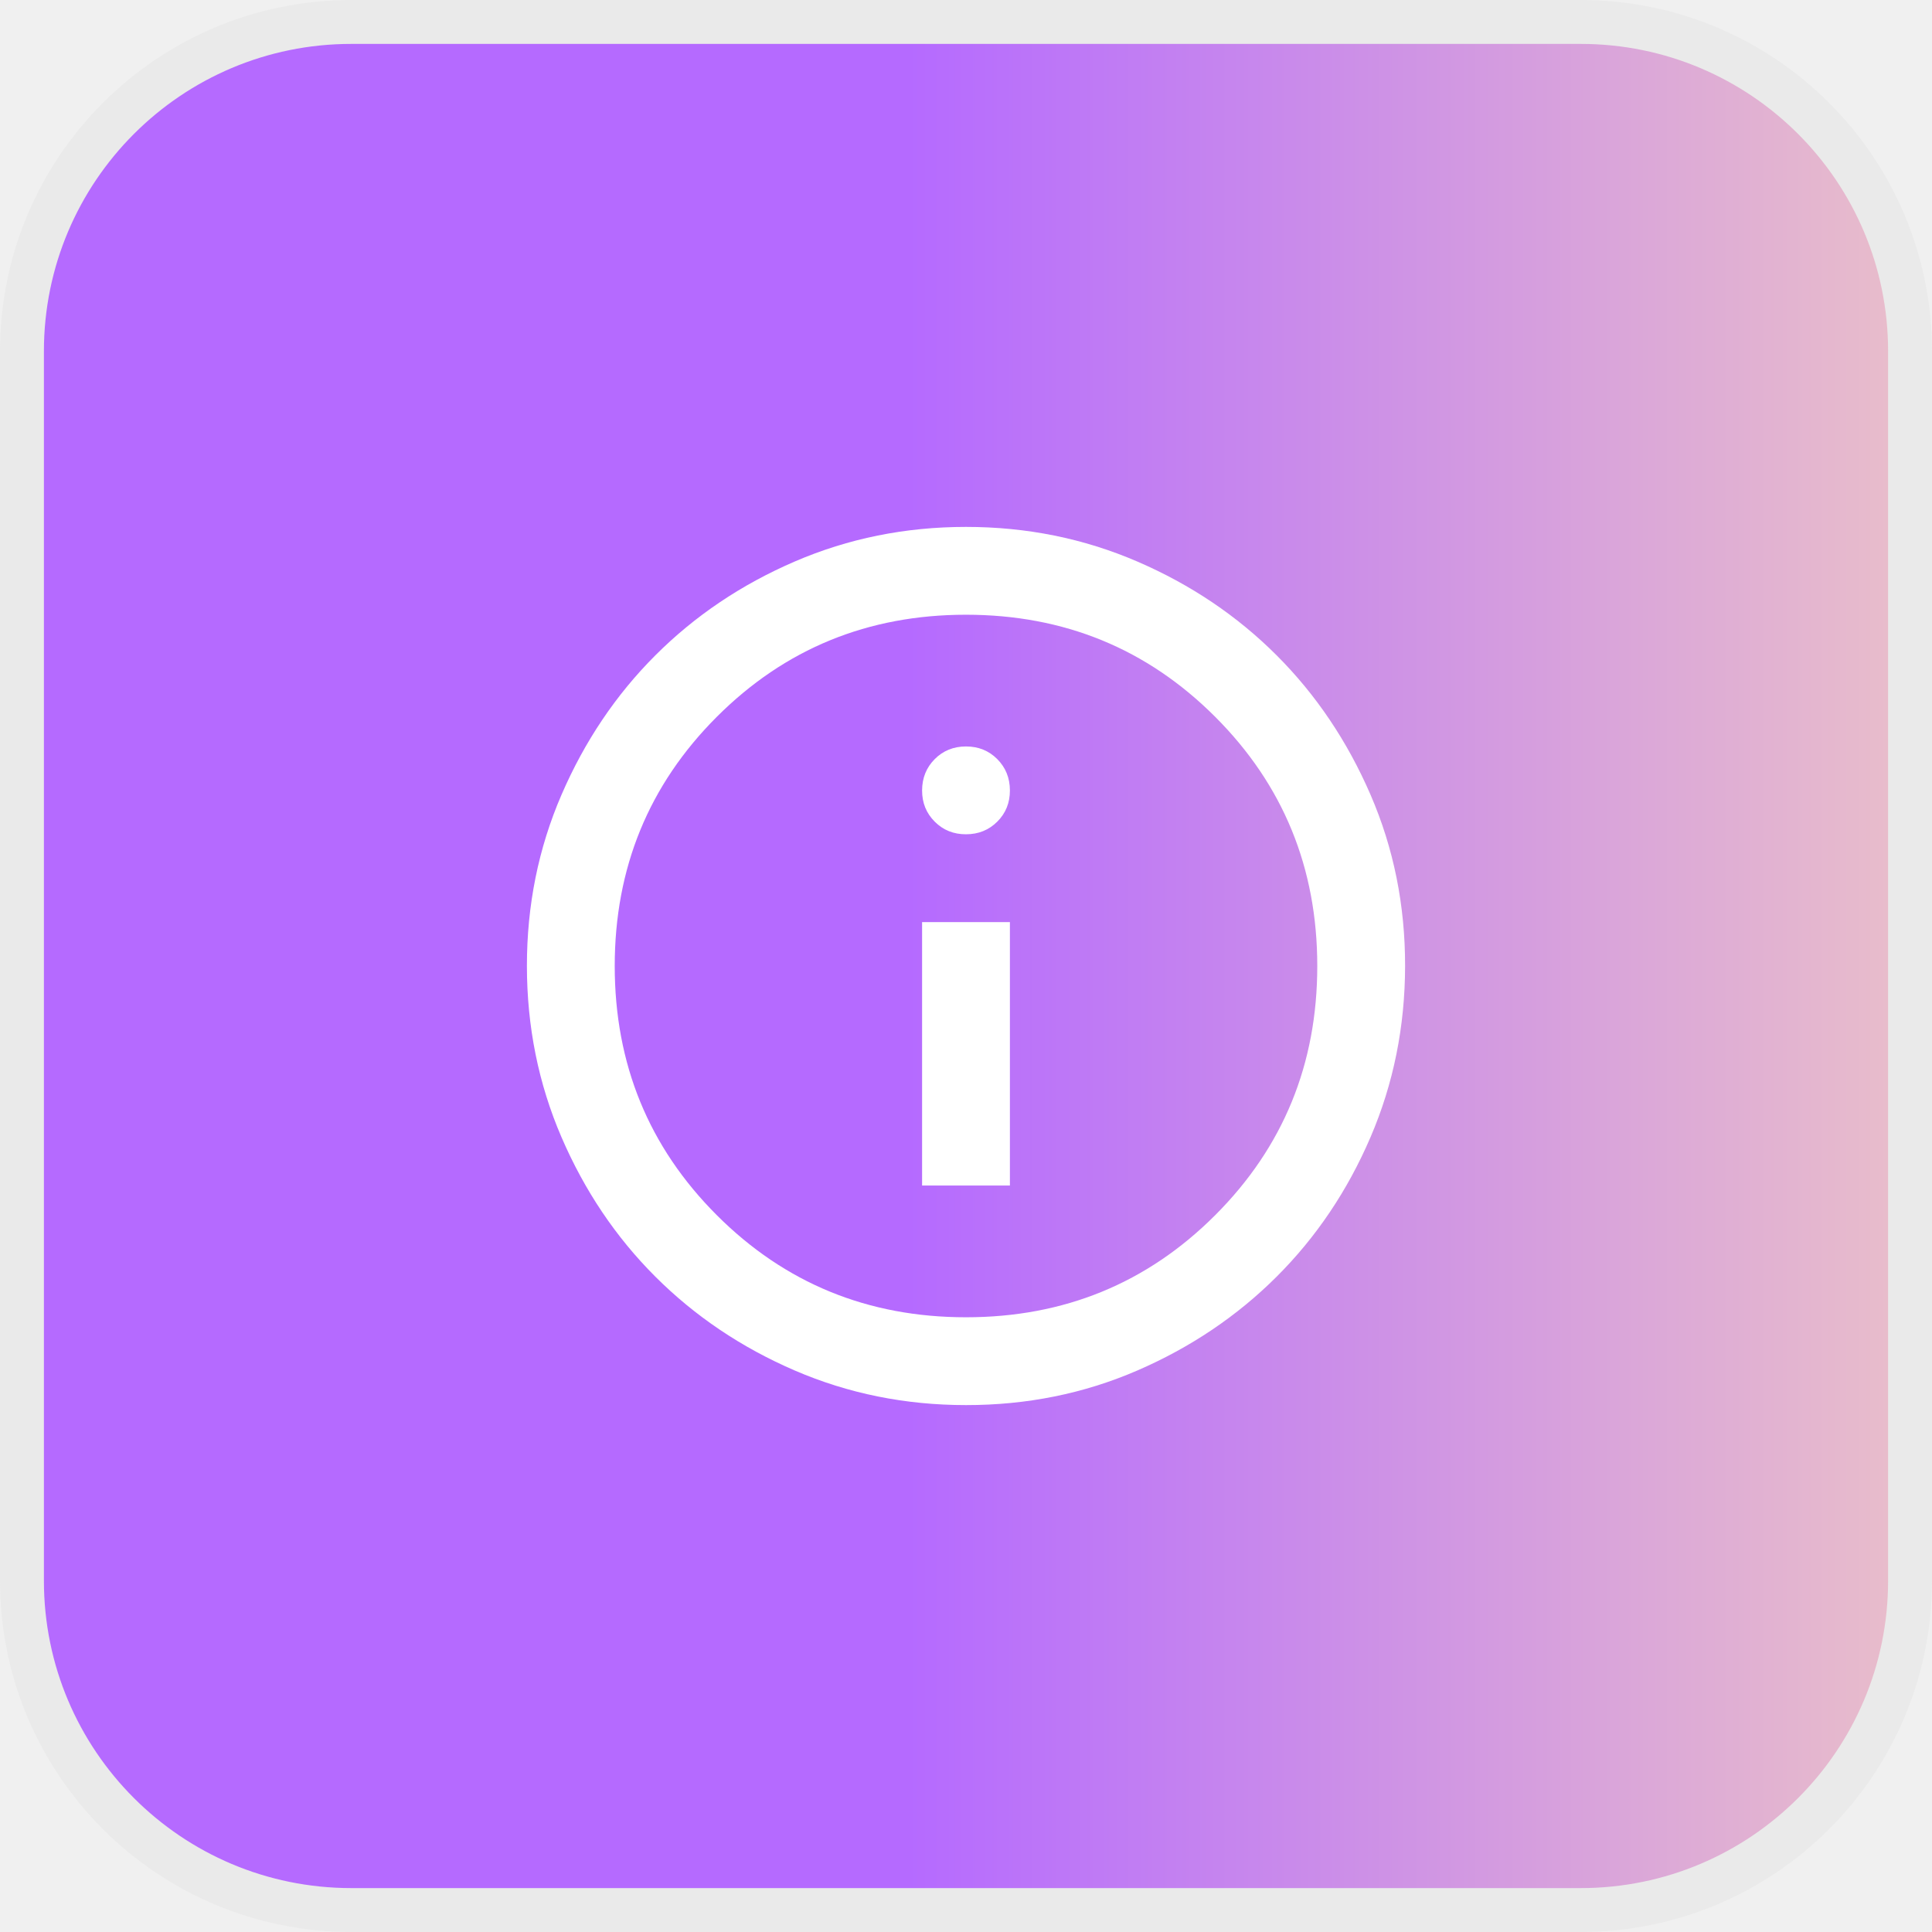
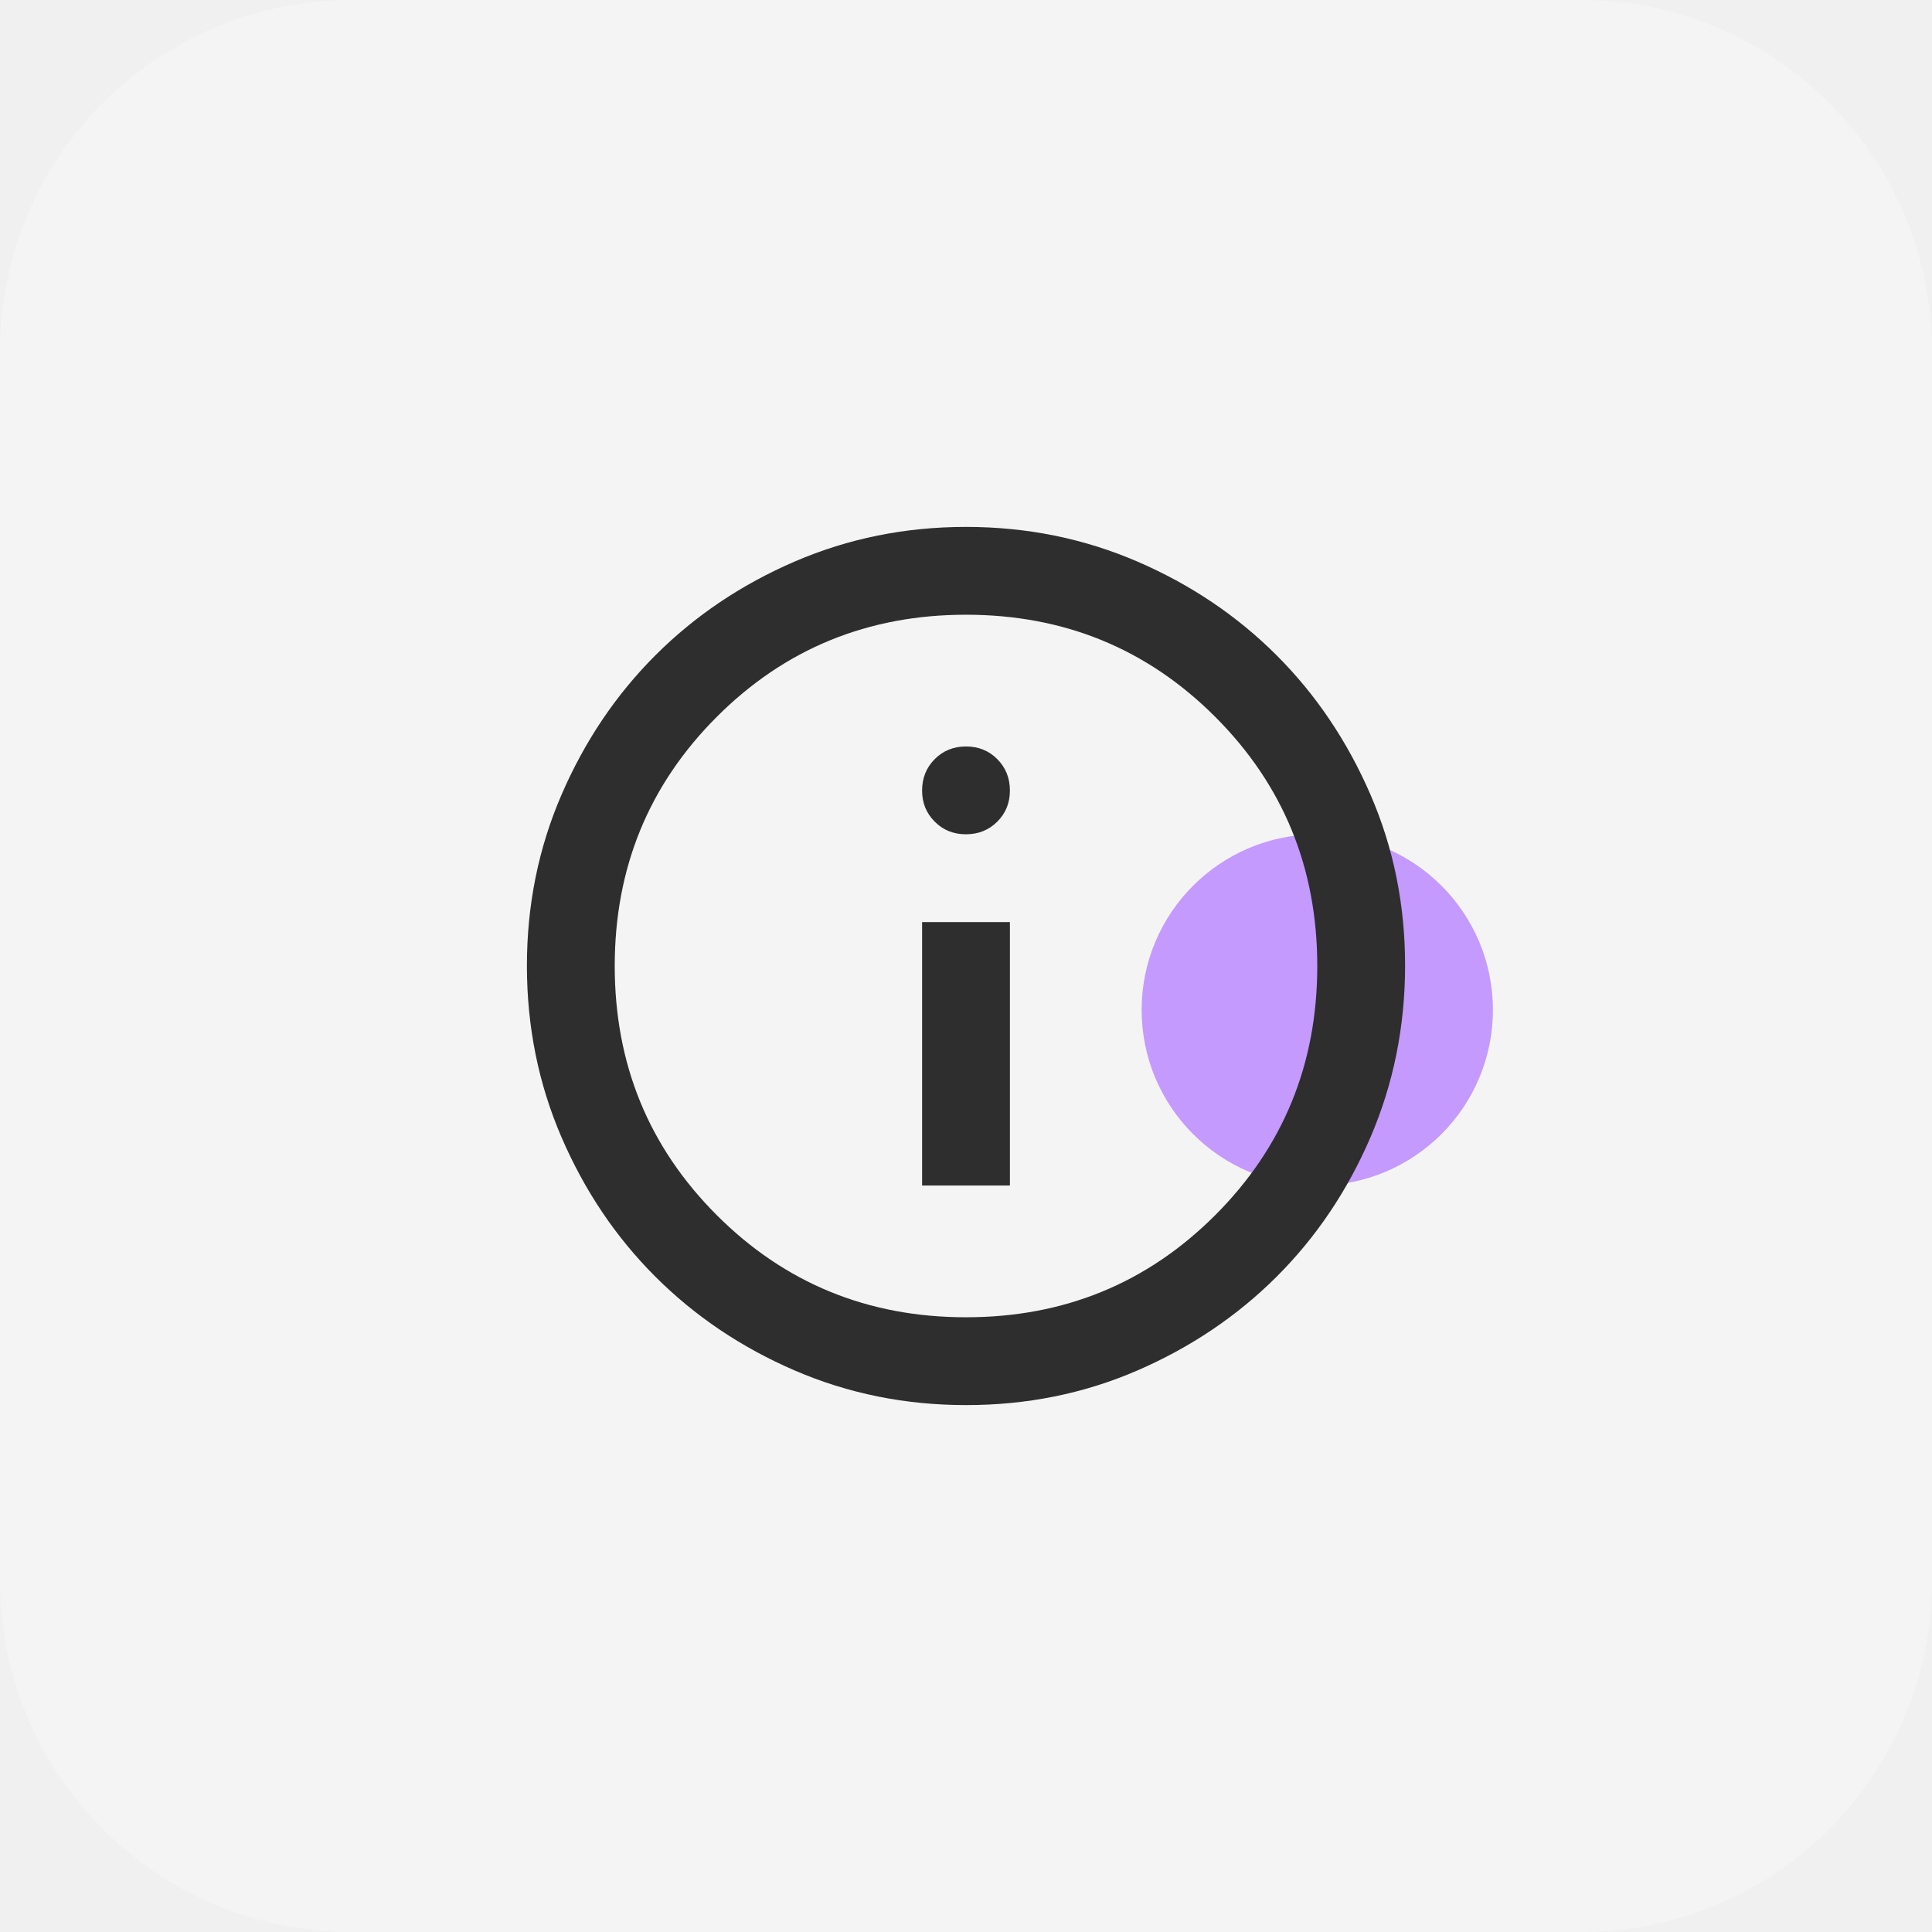
<svg xmlns="http://www.w3.org/2000/svg" width="44" height="44" viewBox="0 0 44 44" fill="none">
-   <rect x="0.5" y="0.5" width="43" height="43" rx="7.5" fill="url(#paint0_linear_853_10747)" stroke="#EAEAEA" />
-   <path d="M21 27H23V21H21V27ZM22 19C22.283 19 22.521 18.904 22.713 18.712C22.905 18.52 23.001 18.283 23 18C22.999 17.717 22.903 17.48 22.712 17.288C22.521 17.096 22.283 17 22 17C21.717 17 21.479 17.096 21.288 17.288C21.097 17.48 21.001 17.717 21 18C20.999 18.283 21.095 18.52 21.288 18.713C21.481 18.906 21.718 19.001 22 19ZM22 32C20.617 32 19.317 31.737 18.1 31.212C16.883 30.687 15.825 29.974 14.925 29.075C14.025 28.176 13.313 27.117 12.788 25.9C12.263 24.683 12.001 23.383 12 22C11.999 20.617 12.262 19.317 12.788 18.1C13.314 16.883 14.026 15.824 14.925 14.925C15.824 14.026 16.882 13.313 18.1 12.788C19.318 12.263 20.618 12 22 12C23.382 12 24.682 12.263 25.9 12.788C27.118 13.313 28.176 14.026 29.075 14.925C29.974 15.824 30.686 16.883 31.213 18.1C31.74 19.317 32.002 20.617 32 22C31.998 23.383 31.735 24.683 31.212 25.9C30.689 27.117 29.976 28.176 29.075 29.075C28.174 29.974 27.115 30.687 25.9 31.213C24.685 31.739 23.385 32.001 22 32ZM22 30C24.233 30 26.125 29.225 27.675 27.675C29.225 26.125 30 24.233 30 22C30 19.767 29.225 17.875 27.675 16.325C26.125 14.775 24.233 14 22 14C19.767 14 17.875 14.775 16.325 16.325C14.775 17.875 14 19.767 14 22C14 24.233 14.775 26.125 16.325 27.675C17.875 29.225 19.767 30 22 30Z" fill="white" />
-   <defs>
-     <linearGradient id="paint0_linear_853_10747" x1="-2.337" y1="22" x2="53.075" y2="22" gradientUnits="userSpaceOnUse">
-       <stop stop-color="#B56AFF" />
-       <stop offset="0.415" stop-color="#B56AFF" />
-       <stop offset="1" stop-color="#FFE1B4" />
-     </linearGradient>
-   </defs>
+   <rect width="44" height="44" rx="8" fill="#F4F4F4" />
+   <circle cx="30" cy="23" r="4" fill="#C49AFF" />
+   <path d="M21 27H23V21H21V27ZM22 19C22.283 19 22.521 18.904 22.713 18.712C22.905 18.52 23.001 18.283 23 18C22.999 17.717 22.903 17.48 22.712 17.288C22.521 17.096 22.283 17 22 17C21.717 17 21.479 17.096 21.288 17.288C21.097 17.48 21.001 17.717 21 18C20.999 18.283 21.095 18.52 21.288 18.713C21.481 18.906 21.718 19.001 22 19ZM22 32C20.617 32 19.317 31.737 18.1 31.212C16.883 30.687 15.825 29.974 14.925 29.075C14.025 28.176 13.313 27.117 12.788 25.9C12.263 24.683 12.001 23.383 12 22C11.999 20.617 12.262 19.317 12.788 18.1C13.314 16.883 14.026 15.824 14.925 14.925C15.824 14.026 16.882 13.313 18.1 12.788C19.318 12.263 20.618 12 22 12C23.382 12 24.682 12.263 25.9 12.788C27.118 13.313 28.176 14.026 29.075 14.925C29.974 15.824 30.686 16.883 31.213 18.1C31.74 19.317 32.002 20.617 32 22C31.998 23.383 31.735 24.683 31.212 25.9C30.689 27.117 29.976 28.176 29.075 29.075C28.174 29.974 27.115 30.687 25.9 31.213C24.685 31.739 23.385 32.001 22 32ZM22 30C24.233 30 26.125 29.225 27.675 27.675C29.225 26.125 30 24.233 30 22C30 19.767 29.225 17.875 27.675 16.325C26.125 14.775 24.233 14 22 14C19.767 14 17.875 14.775 16.325 16.325C14.775 17.875 14 19.767 14 22C14 24.233 14.775 26.125 16.325 27.675C17.875 29.225 19.767 30 22 30Z" fill="#2E2E2E" />
</svg>
